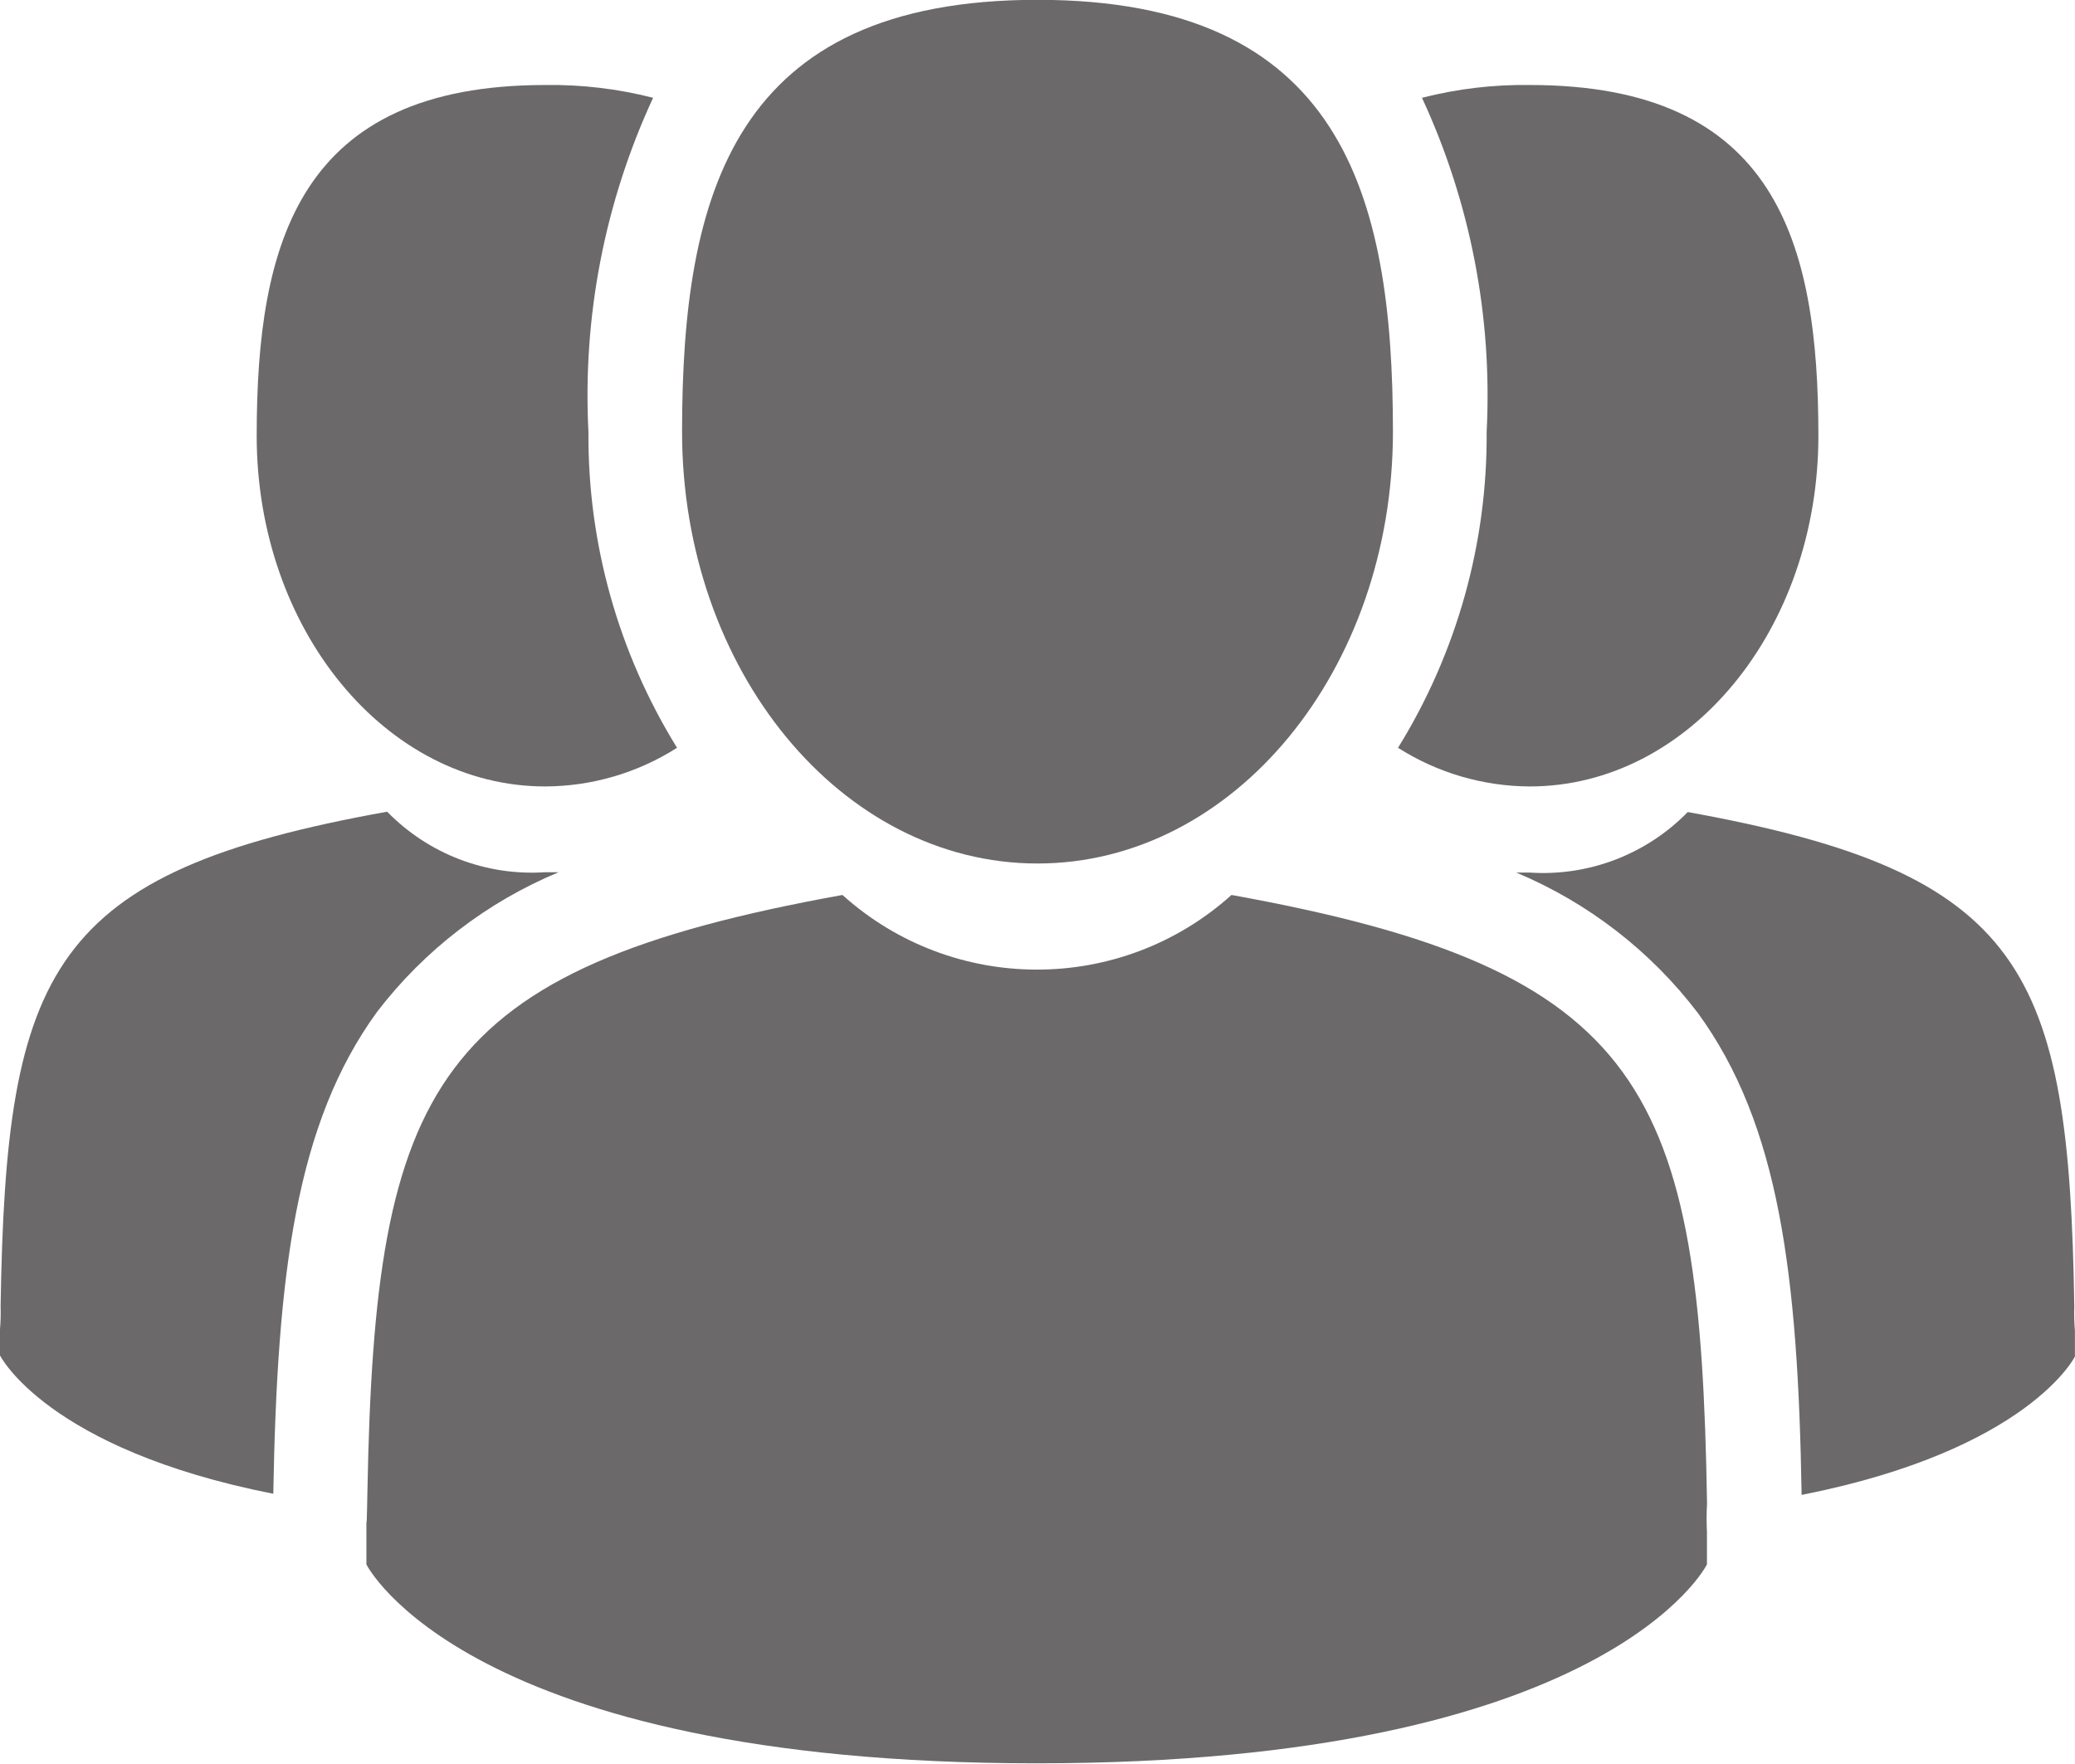
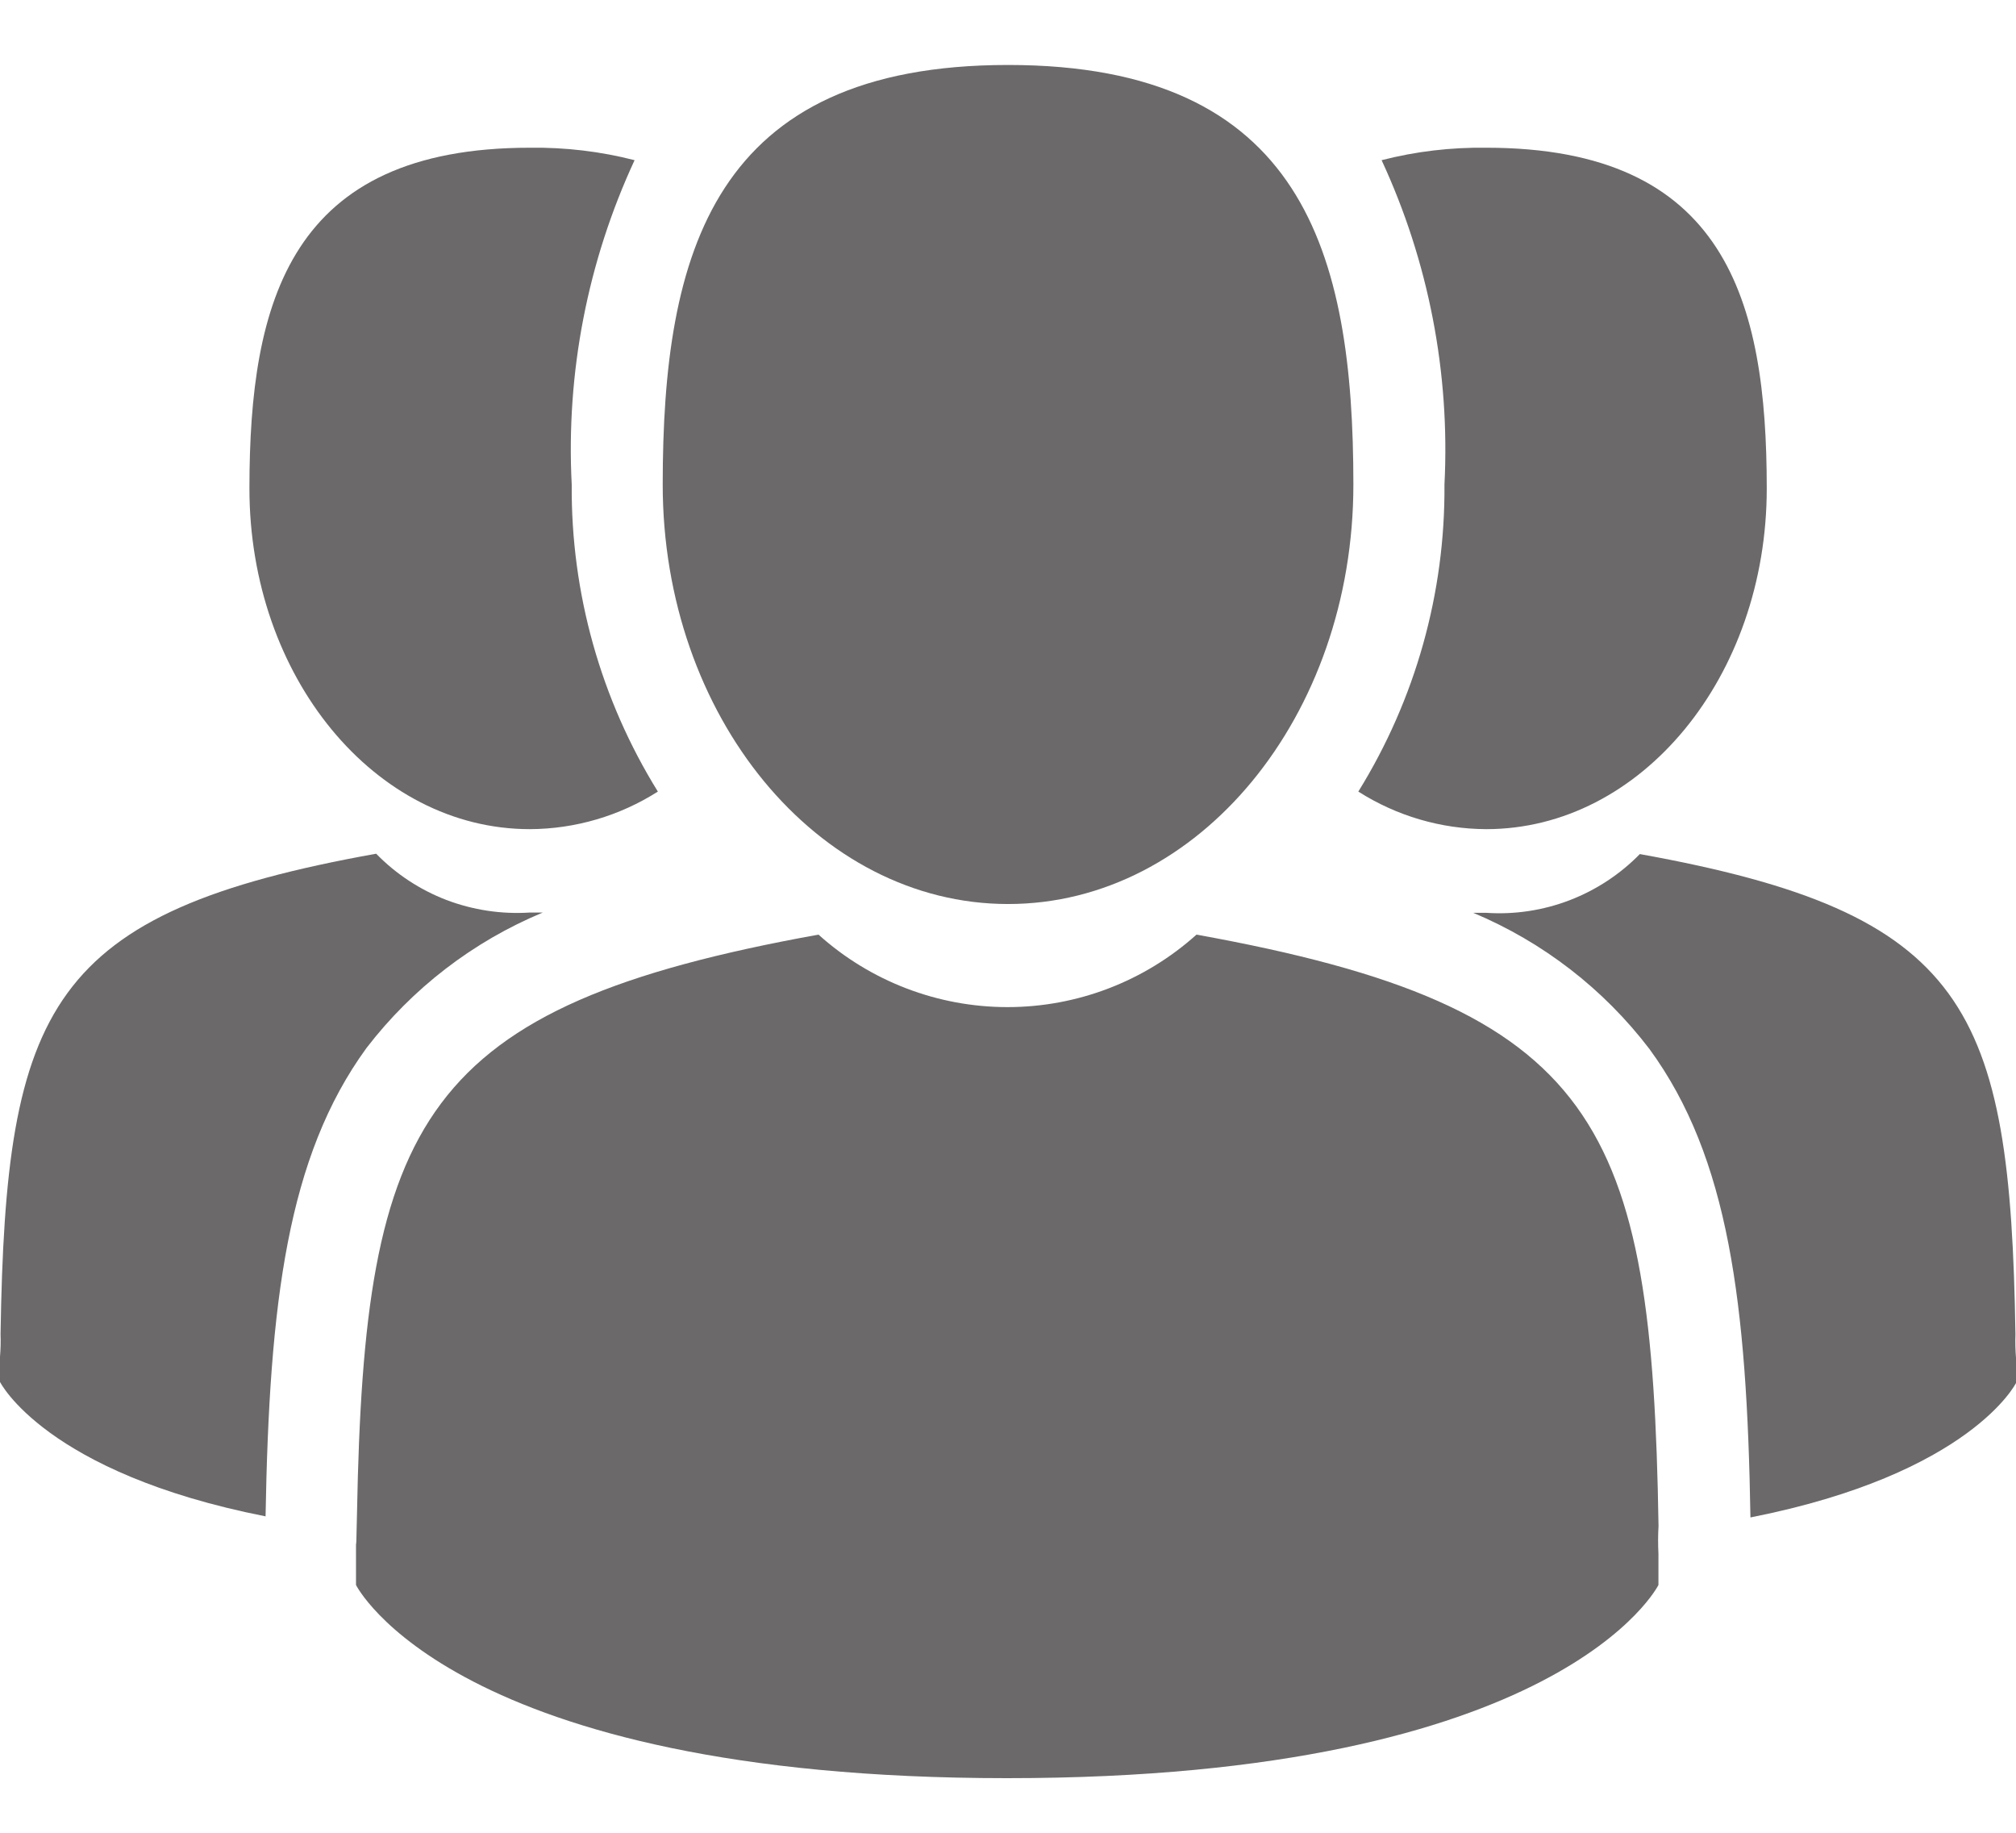
- <svg xmlns="http://www.w3.org/2000/svg" id="user-group" width="24" height="20.4" viewBox="0 0 24 20.4">
-   <path id="Path_199" data-name="Path 199" d="M131.786,39.1c2.271,0,4.111-2.236,4.111-4.994s-.6-4.994-4.111-4.994-4.111,2.236-4.111,4.994S129.516,39.1,131.786,39.1Z" transform="translate(-119.786 -29.114)" fill="#6b6969" />
-   <path id="Path_200" data-name="Path 200" d="M84.128,203.736c-.076-4.8-.7-6.173-5.5-7.04a3.364,3.364,0,0,1-4.5,0c-4.742.857-5.406,2.206-5.494,6.884-.007.382-.01.4-.012.358,0,.083,0,.237,0,.5,0,0,1.141,2.3,7.752,2.3s7.753-2.3,7.753-2.3c0-.172,0-.292,0-.373A3.03,3.03,0,0,1,84.128,203.736Z" transform="translate(-64.384 -186.346)" fill="#6b6969" />
-   <path id="Path_201" data-name="Path 201" d="M263.217,53.129c1.844,0,3.339-1.816,3.339-4.056s-.491-4.056-3.339-4.056a4.76,4.76,0,0,0-1.246.148,8.185,8.185,0,0,1,.748,3.862,6.848,6.848,0,0,1-1.025,3.655A2.86,2.86,0,0,0,263.217,53.129Z" transform="translate(-245.524 -44.034)" fill="#6b6969" />
-   <path id="Path_202" data-name="Path 202" d="M290.266,186.843c-.062-3.9-.571-5.014-4.471-5.718a2.338,2.338,0,0,1-1.828.7c-.053,0-.1,0-.155,0a5.13,5.13,0,0,1,2.1,1.624c.942,1.291,1.158,3.025,1.2,5.573,2.624-.518,3.161-1.6,3.161-1.6,0-.141,0-.238,0-.3A2.29,2.29,0,0,1,290.266,186.843Z" transform="translate(-266.274 -171.734)" fill="#6b6969" />
-   <path id="Path_203" data-name="Path 203" d="M51.294,53.13a2.861,2.861,0,0,0,1.524-.447,6.847,6.847,0,0,1-1.025-3.655,8.186,8.186,0,0,1,.748-3.862,4.76,4.76,0,0,0-1.246-.148c-2.848,0-3.339,1.816-3.339,4.056S49.45,53.13,51.294,53.13Z" transform="translate(-44.987 -44.035)" fill="#6b6969" />
-   <path id="Path_204" data-name="Path 204" d="M6.461,181.82c-.05,0-.1,0-.155,0a2.338,2.338,0,0,1-1.828-.7c-3.9.7-4.409,1.816-4.471,5.718a2.367,2.367,0,0,1-.007.27c0,.066,0,.163,0,.3,0,0,.538,1.083,3.161,1.6.045-2.548.261-4.282,1.2-5.573A5.13,5.13,0,0,1,6.461,181.82Z" transform="translate(0 -171.733)" fill="#6b6969" />
+ <svg xmlns="http://www.w3.org/2000/svg" width="22" height="20" viewBox="0 0 22 20" fill="none">
+   <path d="M11.001 9.865C13.082 9.865 14.769 7.815 14.769 5.287C14.769 2.759 14.219 0.709 11.001 0.709C7.782 0.709 7.232 2.759 7.232 5.287C7.232 7.815 8.92 9.865 11.001 9.865Z" fill="#6B6969" />
+   <path d="M18.099 16.652C18.029 12.252 17.457 10.993 13.057 10.199C12.491 10.708 11.756 10.99 10.995 10.99C10.233 10.99 9.498 10.708 8.932 10.199C4.585 10.984 3.976 12.221 3.896 16.509C3.889 16.86 3.887 16.876 3.885 16.837C3.885 16.914 3.885 17.055 3.885 17.296C3.885 17.296 4.931 19.404 10.991 19.404C17.051 19.404 18.098 17.296 18.098 17.296C18.098 17.138 18.098 17.028 18.098 16.954C18.093 16.853 18.093 16.753 18.099 16.652V16.652Z" fill="#6B6969" />
+   <path d="M16.219 9.048C17.91 9.048 19.28 7.384 19.28 5.33C19.28 3.277 18.83 1.612 16.219 1.612C15.834 1.607 15.45 1.652 15.077 1.748C15.59 2.854 15.825 4.07 15.763 5.288C15.772 6.471 15.446 7.632 14.823 8.638C15.241 8.904 15.725 9.046 16.219 9.048V9.048Z" fill="#6B6969" />
+   <path d="M21.994 14.561C21.937 10.986 21.47 9.965 17.895 9.32C17.679 9.541 17.417 9.713 17.128 9.824C16.838 9.935 16.528 9.982 16.219 9.961C16.171 9.961 16.128 9.961 16.077 9.961C16.838 10.28 17.502 10.793 18.002 11.45C18.866 12.633 19.064 14.223 19.102 16.559C21.508 16.084 22 15.092 22 15.092C22 14.963 22 14.874 22 14.817C21.993 14.732 21.991 14.647 21.994 14.561V14.561Z" fill="#6B6969" />
+   <path d="M5.782 9.048C6.277 9.046 6.761 8.904 7.179 8.638C6.556 7.633 6.23 6.471 6.239 5.288C6.176 4.07 6.412 2.854 6.925 1.748C6.552 1.652 6.168 1.607 5.783 1.612C3.172 1.612 2.722 3.277 2.722 5.33C2.722 7.384 4.091 9.048 5.782 9.048Z" fill="#6B6969" />
+   <path d="M5.923 9.958C5.877 9.958 5.831 9.958 5.781 9.958C5.472 9.978 5.162 9.931 4.872 9.821C4.583 9.71 4.321 9.538 4.105 9.316C0.53 9.958 0.063 10.981 0.006 14.558C0.009 14.64 0.007 14.723 0 14.805C0 14.866 0 14.955 0 15.08C0 15.08 0.493 16.073 2.898 16.547C2.939 14.211 3.137 12.622 3.998 11.438C4.499 10.785 5.163 10.274 5.923 9.958V9.958Z" fill="#6B6969" />
</svg>
